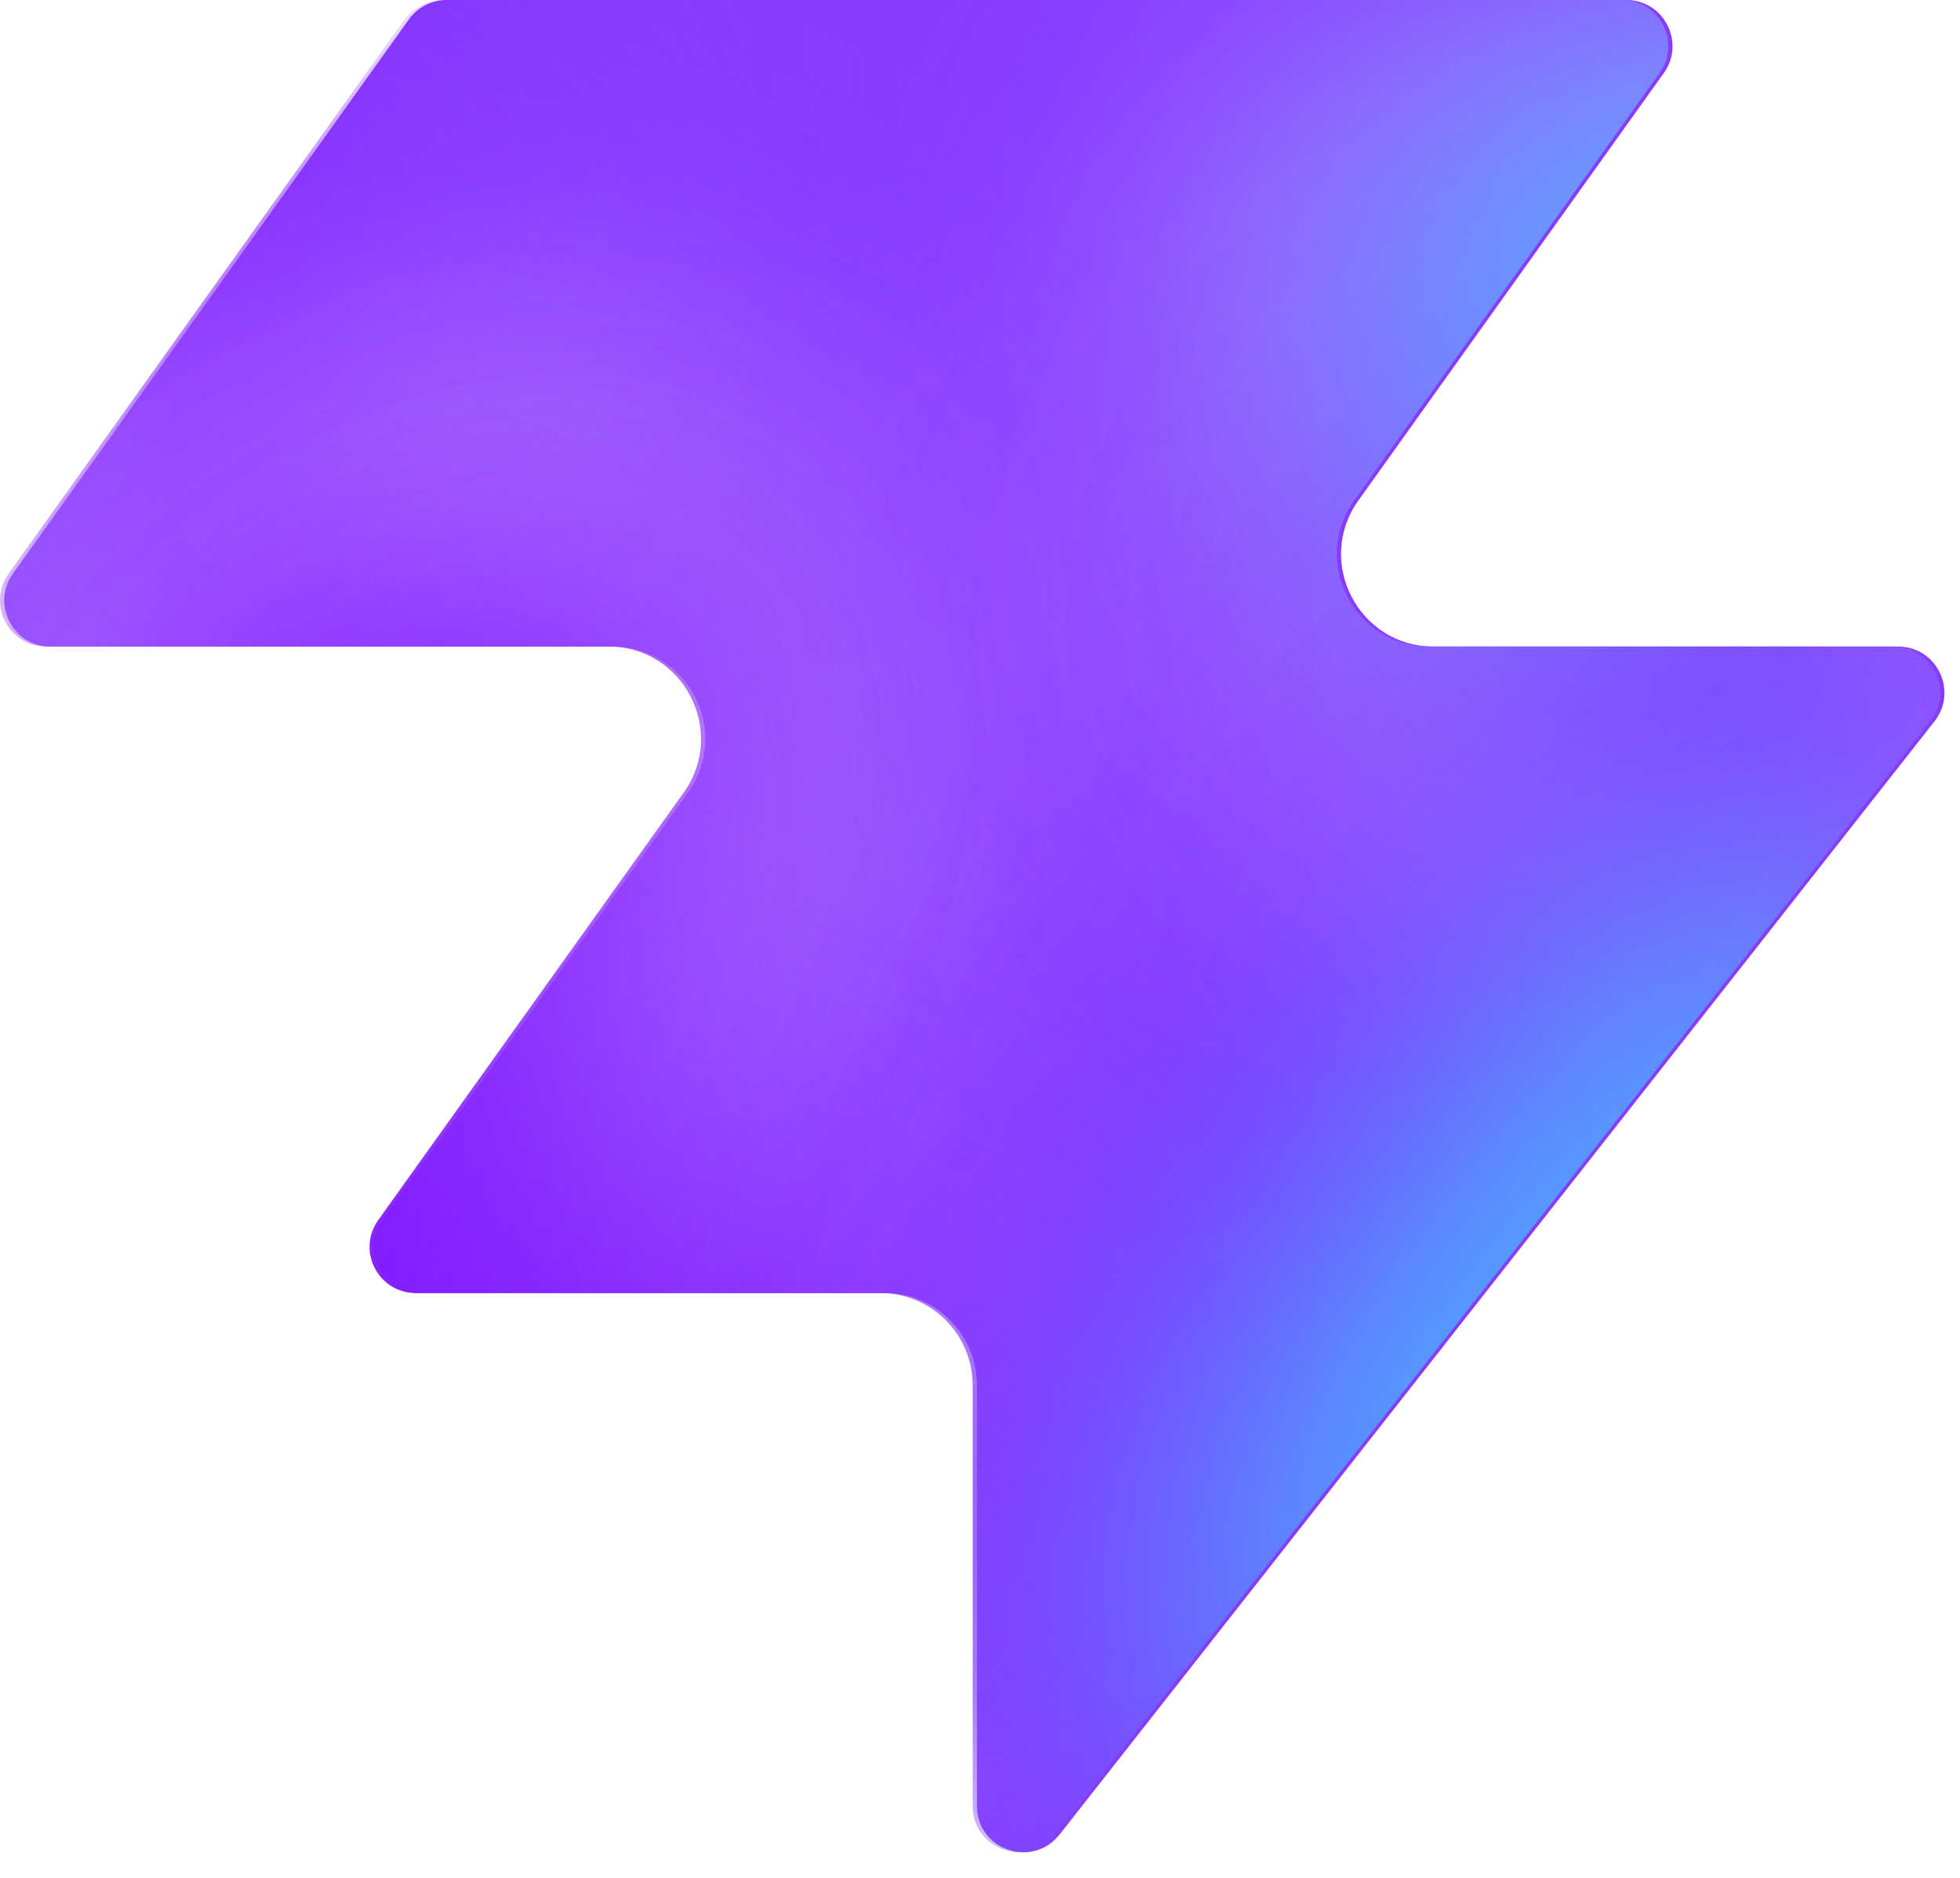
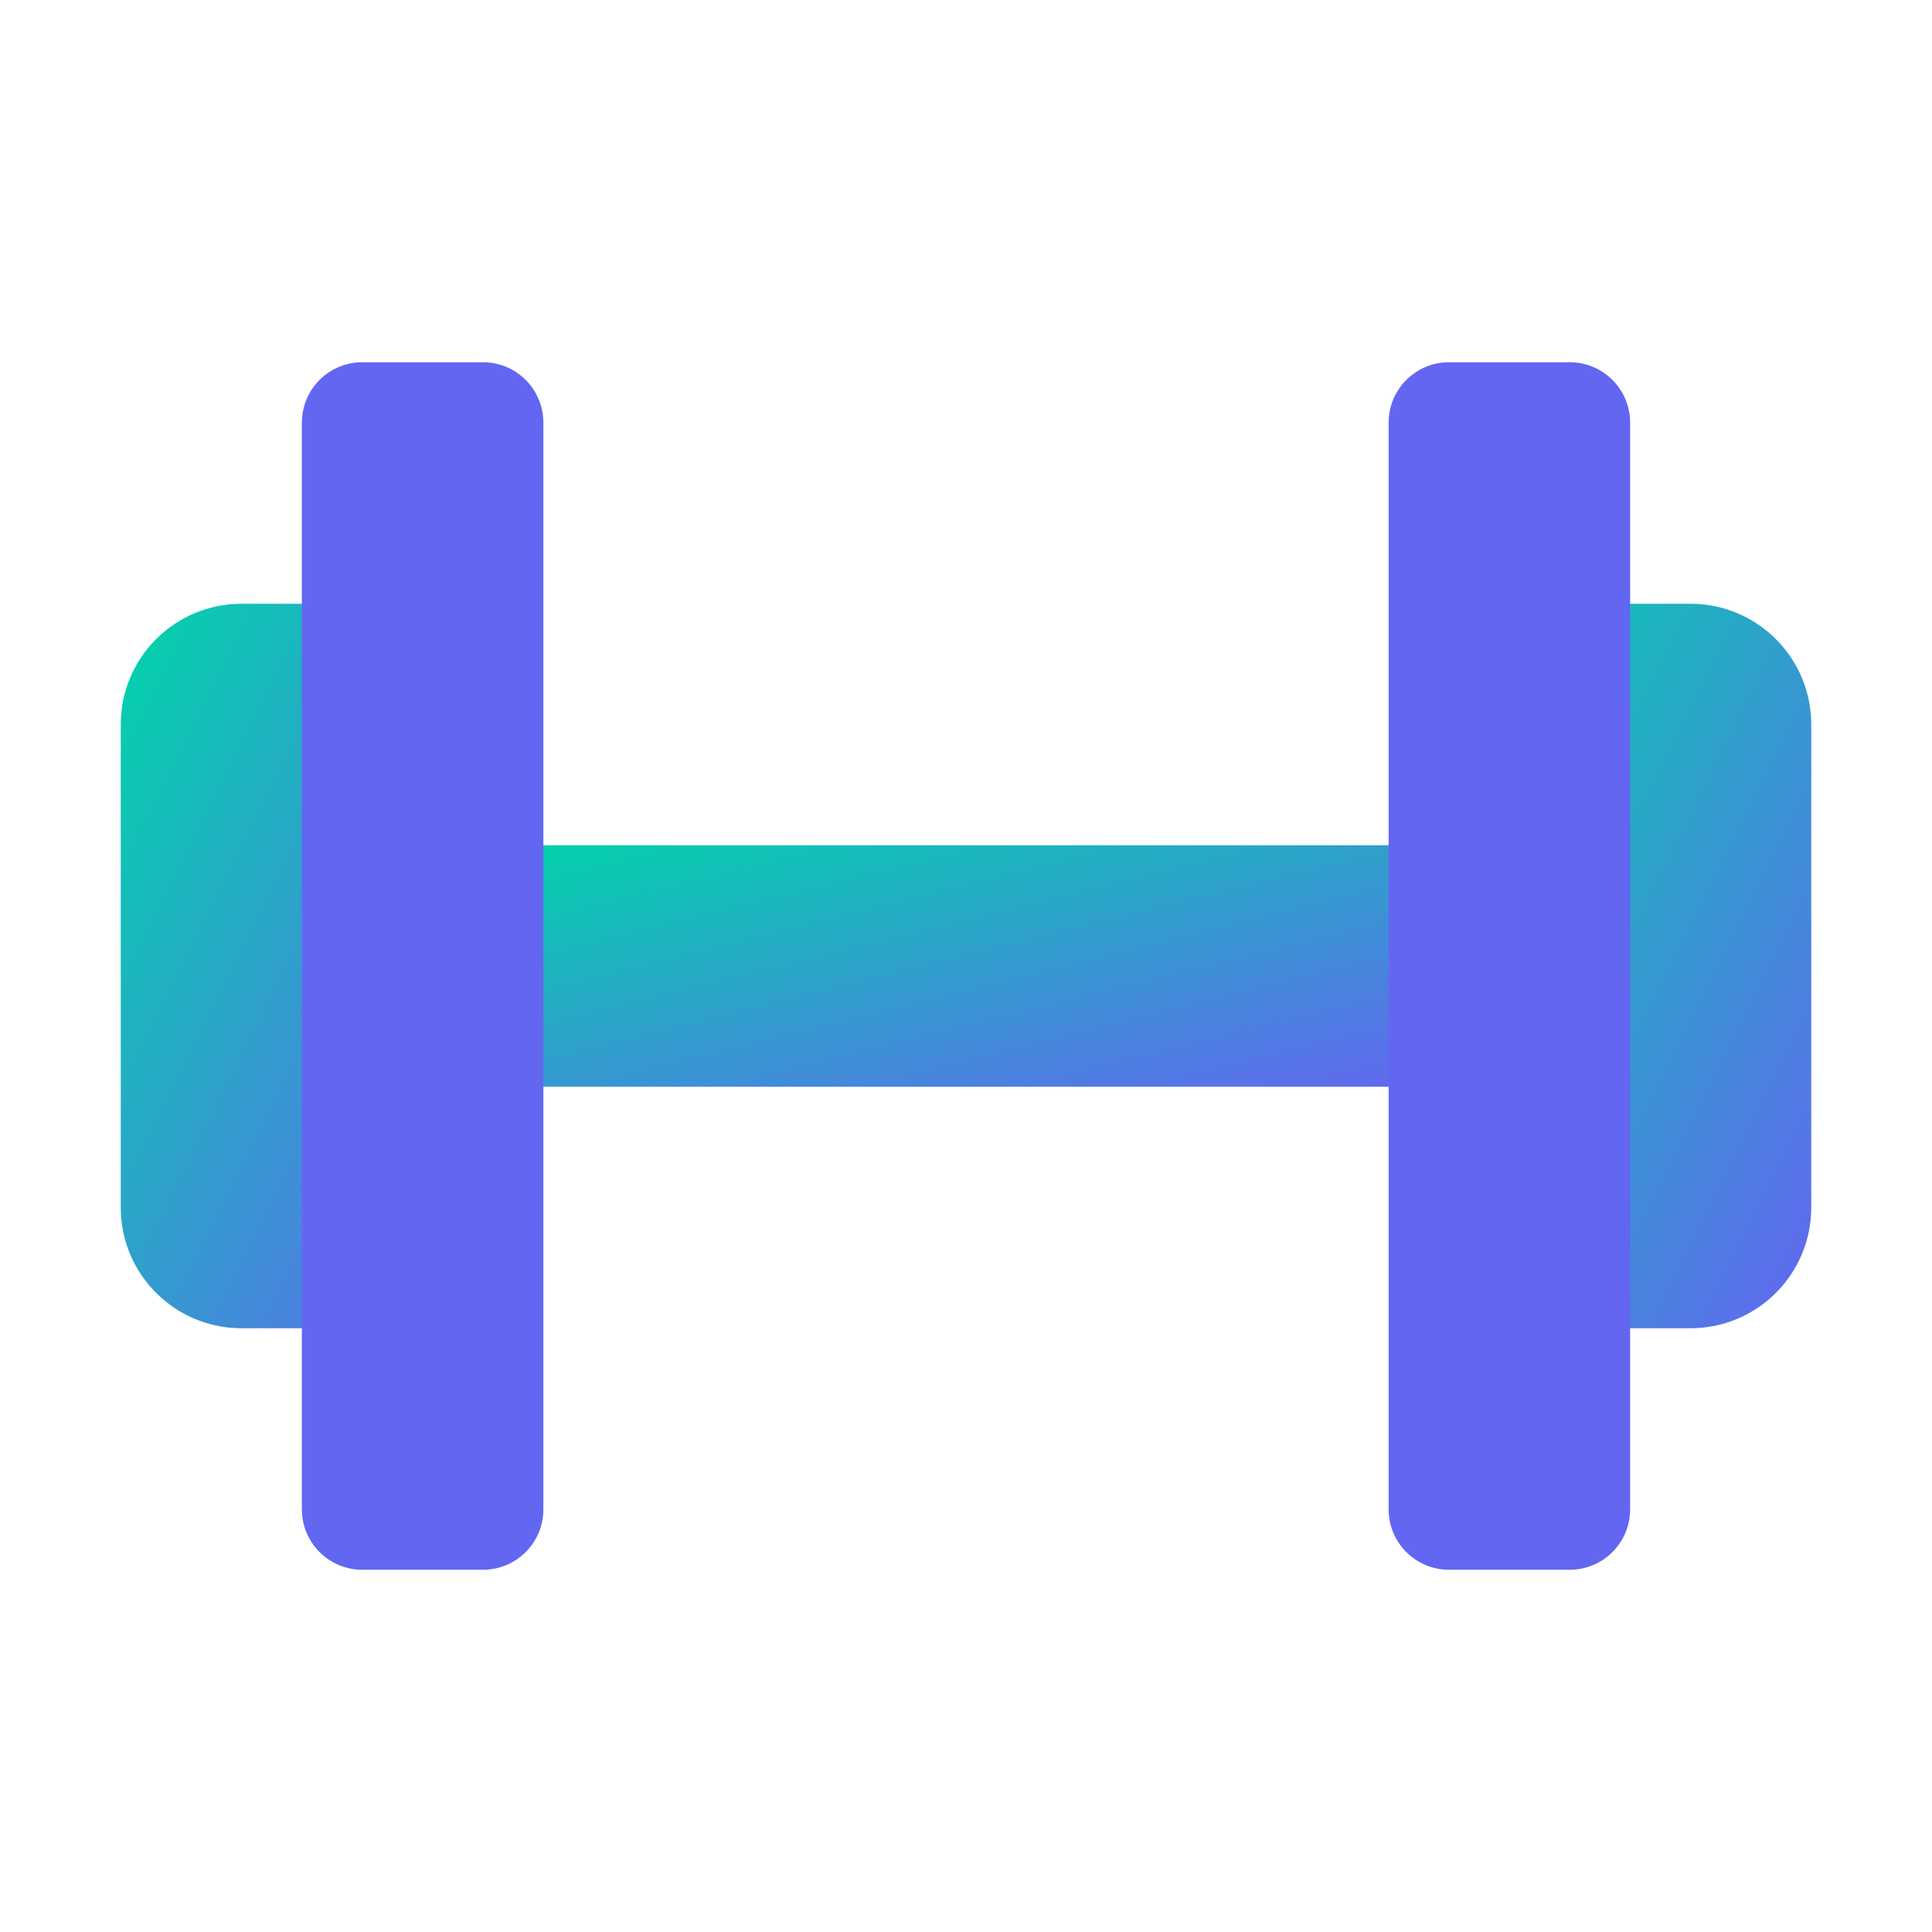
- <svg xmlns="http://www.w3.org/2000/svg" width="48" height="46" fill="none" viewBox="0 0 48 46">
-   <path fill="#863bff" d="M25.946 44.938c-.664.845-2.021.375-2.021-.698V33.937a2.26 2.26 0 0 0-2.262-2.262H10.287c-.92 0-1.456-1.04-.92-1.788l7.48-10.471c1.07-1.497 0-3.578-1.842-3.578H1.237c-.92 0-1.456-1.04-.92-1.788L10.013.474c.214-.297.556-.474.92-.474h28.894c.92 0 1.456 1.04.92 1.788l-7.48 10.471c-1.07 1.498 0 3.579 1.842 3.579h11.377c.943 0 1.473 1.088.89 1.83L25.947 44.94z" style="fill:#863bff;fill:color(display-p3 .525 .23 1);fill-opacity:1" />
-   <mask id="a" width="48" height="46" x="0" y="0" maskUnits="userSpaceOnUse" style="mask-type:alpha">
-     <path fill="#000" d="M25.842 44.938c-.664.844-2.021.375-2.021-.698V33.937a2.26 2.26 0 0 0-2.262-2.262H10.183c-.92 0-1.456-1.04-.92-1.788l7.48-10.471c1.07-1.498 0-3.579-1.842-3.579H1.133c-.92 0-1.456-1.04-.92-1.787L9.91.473c.214-.297.556-.474.92-.474h28.894c.92 0 1.456 1.04.92 1.788l-7.48 10.471c-1.07 1.498 0 3.578 1.842 3.578h11.377c.943 0 1.473 1.088.89 1.832L25.843 44.94z" style="fill:#000;fill-opacity:1" />
-   </mask>
-   <g mask="url(#a)">
-     <g filter="url(#b)">
-       <ellipse cx="5.508" cy="14.704" fill="#ede6ff" rx="5.508" ry="14.704" style="fill:#ede6ff;fill:color(display-p3 .927 .903 1);fill-opacity:1" transform="matrix(.00324 1 1 -.00324 -4.47 31.516)" />
-     </g>
-     <g filter="url(#c)">
-       <ellipse cx="10.399" cy="29.851" fill="#ede6ff" rx="10.399" ry="29.851" style="fill:#ede6ff;fill:color(display-p3 .927 .903 1);fill-opacity:1" transform="matrix(.00324 1 1 -.00324 -39.328 7.883)" />
-     </g>
-     <g filter="url(#d)">
-       <ellipse cx="5.508" cy="30.487" fill="#7e14ff" rx="5.508" ry="30.487" style="fill:#7e14ff;fill:color(display-p3 .492 .077 1);fill-opacity:1" transform="rotate(89.814 -25.913 -14.639)scale(1 -1)" />
-     </g>
-     <g filter="url(#e)">
-       <ellipse cx="5.508" cy="30.599" fill="#7e14ff" rx="5.508" ry="30.599" style="fill:#7e14ff;fill:color(display-p3 .492 .077 1);fill-opacity:1" transform="rotate(89.814 -32.644 -3.334)scale(1 -1)" />
-     </g>
-     <g filter="url(#f)">
-       <ellipse cx="5.508" cy="30.599" fill="#7e14ff" rx="5.508" ry="30.599" style="fill:#7e14ff;fill:color(display-p3 .492 .077 1);fill-opacity:1" transform="matrix(.00324 1 1 -.00324 -34.34 30.47)" />
-     </g>
-     <g filter="url(#g)">
-       <ellipse cx="14.072" cy="22.078" fill="#ede6ff" rx="14.072" ry="22.078" style="fill:#ede6ff;fill:color(display-p3 .927 .903 1);fill-opacity:1" transform="rotate(93.35 24.506 48.493)scale(-1 1)" />
-     </g>
-     <g filter="url(#h)">
-       <ellipse cx="3.47" cy="21.501" fill="#7e14ff" rx="3.47" ry="21.501" style="fill:#7e14ff;fill:color(display-p3 .492 .077 1);fill-opacity:1" transform="rotate(89.009 28.708 47.59)scale(-1 1)" />
-     </g>
-     <g filter="url(#i)">
-       <ellipse cx="3.47" cy="21.501" fill="#7e14ff" rx="3.47" ry="21.501" style="fill:#7e14ff;fill:color(display-p3 .492 .077 1);fill-opacity:1" transform="rotate(89.009 28.708 47.59)scale(-1 1)" />
-     </g>
-     <g filter="url(#j)">
-       <ellipse cx=".387" cy="8.972" fill="#7e14ff" rx="4.407" ry="29.108" style="fill:#7e14ff;fill:color(display-p3 .492 .077 1);fill-opacity:1" transform="rotate(39.51 .387 8.972)" />
-     </g>
-     <g filter="url(#k)">
-       <ellipse cx="47.523" cy="-6.092" fill="#7e14ff" rx="4.407" ry="29.108" style="fill:#7e14ff;fill:color(display-p3 .492 .077 1);fill-opacity:1" transform="rotate(37.892 47.523 -6.092)" />
-     </g>
-     <g filter="url(#l)">
-       <ellipse cx="41.412" cy="6.333" fill="#47bfff" rx="5.971" ry="9.665" style="fill:#47bfff;fill:color(display-p3 .28 .748 1);fill-opacity:1" transform="rotate(37.892 41.412 6.333)" />
-     </g>
-     <g filter="url(#m)">
-       <ellipse cx="-1.879" cy="38.332" fill="#7e14ff" rx="4.407" ry="29.108" style="fill:#7e14ff;fill:color(display-p3 .492 .077 1);fill-opacity:1" transform="rotate(37.892 -1.88 38.332)" />
-     </g>
-     <g filter="url(#n)">
-       <ellipse cx="-1.879" cy="38.332" fill="#7e14ff" rx="4.407" ry="29.108" style="fill:#7e14ff;fill:color(display-p3 .492 .077 1);fill-opacity:1" transform="rotate(37.892 -1.88 38.332)" />
-     </g>
-     <g filter="url(#o)">
-       <ellipse cx="35.651" cy="29.907" fill="#7e14ff" rx="4.407" ry="29.108" style="fill:#7e14ff;fill:color(display-p3 .492 .077 1);fill-opacity:1" transform="rotate(37.892 35.651 29.907)" />
-     </g>
-     <g filter="url(#p)">
-       <ellipse cx="38.418" cy="32.4" fill="#47bfff" rx="5.971" ry="15.297" style="fill:#47bfff;fill:color(display-p3 .28 .748 1);fill-opacity:1" transform="rotate(37.892 38.418 32.4)" />
-     </g>
-   </g>
+ <svg xmlns="http://www.w3.org/2000/svg" viewBox="0 0 32 32">
  <defs>
-     <filter id="b" width="60.045" height="41.654" x="-19.77" y="16.149" color-interpolation-filters="sRGB" filterUnits="userSpaceOnUse">
-       <feFlood flood-opacity="0" result="BackgroundImageFix" />
-       <feBlend in="SourceGraphic" in2="BackgroundImageFix" result="shape" />
-       <feGaussianBlur result="effect1_foregroundBlur_2002_17158" stdDeviation="7.659" />
-     </filter>
-     <filter id="c" width="90.34" height="51.437" x="-54.613" y="-7.533" color-interpolation-filters="sRGB" filterUnits="userSpaceOnUse">
-       <feFlood flood-opacity="0" result="BackgroundImageFix" />
-       <feBlend in="SourceGraphic" in2="BackgroundImageFix" result="shape" />
-       <feGaussianBlur result="effect1_foregroundBlur_2002_17158" stdDeviation="7.659" />
-     </filter>
-     <filter id="d" width="79.355" height="29.4" x="-49.64" y="2.03" color-interpolation-filters="sRGB" filterUnits="userSpaceOnUse">
-       <feFlood flood-opacity="0" result="BackgroundImageFix" />
-       <feBlend in="SourceGraphic" in2="BackgroundImageFix" result="shape" />
-       <feGaussianBlur result="effect1_foregroundBlur_2002_17158" stdDeviation="4.596" />
-     </filter>
-     <filter id="e" width="79.579" height="29.4" x="-45.045" y="20.029" color-interpolation-filters="sRGB" filterUnits="userSpaceOnUse">
-       <feFlood flood-opacity="0" result="BackgroundImageFix" />
-       <feBlend in="SourceGraphic" in2="BackgroundImageFix" result="shape" />
-       <feGaussianBlur result="effect1_foregroundBlur_2002_17158" stdDeviation="4.596" />
-     </filter>
-     <filter id="f" width="79.579" height="29.4" x="-43.513" y="21.178" color-interpolation-filters="sRGB" filterUnits="userSpaceOnUse">
-       <feFlood flood-opacity="0" result="BackgroundImageFix" />
-       <feBlend in="SourceGraphic" in2="BackgroundImageFix" result="shape" />
-       <feGaussianBlur result="effect1_foregroundBlur_2002_17158" stdDeviation="4.596" />
-     </filter>
-     <filter id="g" width="74.749" height="58.852" x="15.756" y="-17.901" color-interpolation-filters="sRGB" filterUnits="userSpaceOnUse">
-       <feFlood flood-opacity="0" result="BackgroundImageFix" />
-       <feBlend in="SourceGraphic" in2="BackgroundImageFix" result="shape" />
-       <feGaussianBlur result="effect1_foregroundBlur_2002_17158" stdDeviation="7.659" />
-     </filter>
-     <filter id="h" width="61.377" height="25.362" x="23.548" y="2.284" color-interpolation-filters="sRGB" filterUnits="userSpaceOnUse">
-       <feFlood flood-opacity="0" result="BackgroundImageFix" />
-       <feBlend in="SourceGraphic" in2="BackgroundImageFix" result="shape" />
-       <feGaussianBlur result="effect1_foregroundBlur_2002_17158" stdDeviation="4.596" />
-     </filter>
-     <filter id="i" width="61.377" height="25.362" x="23.548" y="2.284" color-interpolation-filters="sRGB" filterUnits="userSpaceOnUse">
-       <feFlood flood-opacity="0" result="BackgroundImageFix" />
-       <feBlend in="SourceGraphic" in2="BackgroundImageFix" result="shape" />
-       <feGaussianBlur result="effect1_foregroundBlur_2002_17158" stdDeviation="4.596" />
-     </filter>
-     <filter id="j" width="56.045" height="63.649" x="-27.636" y="-22.853" color-interpolation-filters="sRGB" filterUnits="userSpaceOnUse">
-       <feFlood flood-opacity="0" result="BackgroundImageFix" />
-       <feBlend in="SourceGraphic" in2="BackgroundImageFix" result="shape" />
-       <feGaussianBlur result="effect1_foregroundBlur_2002_17158" stdDeviation="4.596" />
-     </filter>
-     <filter id="k" width="54.814" height="64.646" x="20.116" y="-38.415" color-interpolation-filters="sRGB" filterUnits="userSpaceOnUse">
-       <feFlood flood-opacity="0" result="BackgroundImageFix" />
-       <feBlend in="SourceGraphic" in2="BackgroundImageFix" result="shape" />
-       <feGaussianBlur result="effect1_foregroundBlur_2002_17158" stdDeviation="4.596" />
-     </filter>
-     <filter id="l" width="33.541" height="35.313" x="24.641" y="-11.323" color-interpolation-filters="sRGB" filterUnits="userSpaceOnUse">
-       <feFlood flood-opacity="0" result="BackgroundImageFix" />
-       <feBlend in="SourceGraphic" in2="BackgroundImageFix" result="shape" />
-       <feGaussianBlur result="effect1_foregroundBlur_2002_17158" stdDeviation="4.596" />
-     </filter>
-     <filter id="m" width="54.814" height="64.646" x="-29.286" y="6.009" color-interpolation-filters="sRGB" filterUnits="userSpaceOnUse">
-       <feFlood flood-opacity="0" result="BackgroundImageFix" />
-       <feBlend in="SourceGraphic" in2="BackgroundImageFix" result="shape" />
-       <feGaussianBlur result="effect1_foregroundBlur_2002_17158" stdDeviation="4.596" />
-     </filter>
-     <filter id="n" width="54.814" height="64.646" x="-29.286" y="6.009" color-interpolation-filters="sRGB" filterUnits="userSpaceOnUse">
-       <feFlood flood-opacity="0" result="BackgroundImageFix" />
-       <feBlend in="SourceGraphic" in2="BackgroundImageFix" result="shape" />
-       <feGaussianBlur result="effect1_foregroundBlur_2002_17158" stdDeviation="4.596" />
-     </filter>
-     <filter id="o" width="54.814" height="64.646" x="8.244" y="-2.416" color-interpolation-filters="sRGB" filterUnits="userSpaceOnUse">
-       <feFlood flood-opacity="0" result="BackgroundImageFix" />
-       <feBlend in="SourceGraphic" in2="BackgroundImageFix" result="shape" />
-       <feGaussianBlur result="effect1_foregroundBlur_2002_17158" stdDeviation="4.596" />
-     </filter>
-     <filter id="p" width="39.409" height="43.623" x="18.713" y="10.588" color-interpolation-filters="sRGB" filterUnits="userSpaceOnUse">
-       <feFlood flood-opacity="0" result="BackgroundImageFix" />
-       <feBlend in="SourceGraphic" in2="BackgroundImageFix" result="shape" />
-       <feGaussianBlur result="effect1_foregroundBlur_2002_17158" stdDeviation="4.596" />
-     </filter>
+     <linearGradient id="brandGradient" x1="0%" y1="0%" x2="100%" y2="100%">
+       <stop offset="0%" stop-color="#00D4AA" />
+       <stop offset="100%" stop-color="#6366F1" />
+     </linearGradient>
  </defs>
+   <rect x="2" y="10" width="6" height="12" rx="2" fill="url(#brandGradient)" />
+   <rect x="24" y="10" width="6" height="12" rx="2" fill="url(#brandGradient)" />
+   <rect x="8" y="14" width="16" height="4" fill="url(#brandGradient)" />
+   <rect x="5" y="6" width="4" height="20" rx="1" fill="#6366F1" />
+   <rect x="23" y="6" width="4" height="20" rx="1" fill="#6366F1" />
</svg>
